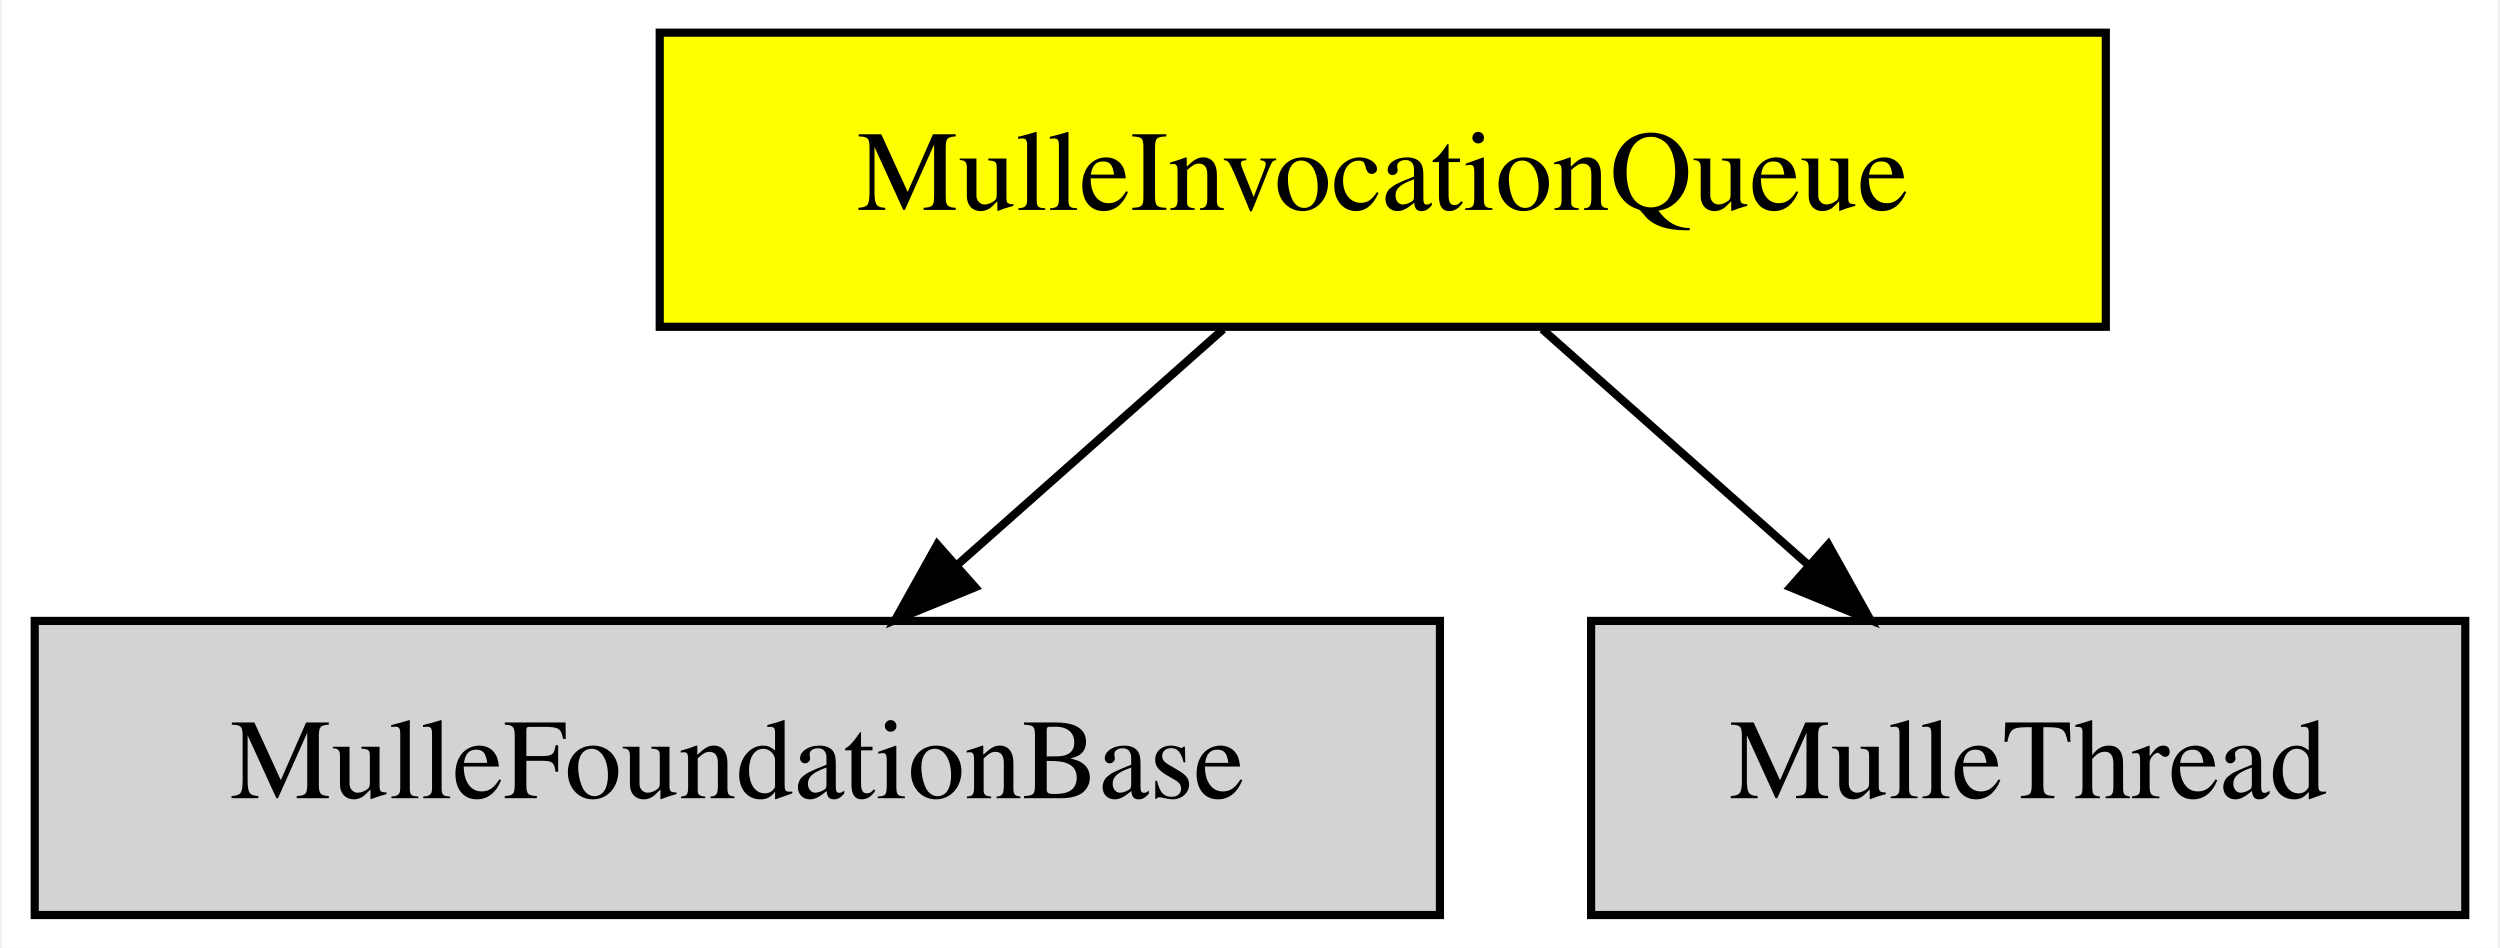
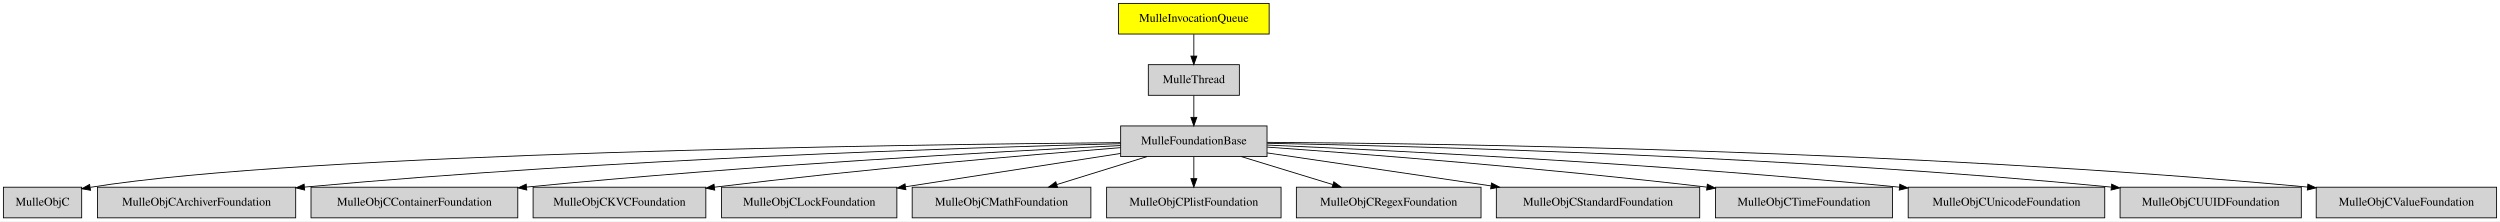
- <svg xmlns="http://www.w3.org/2000/svg" xmlns:xlink="http://www.w3.org/1999/xlink" width="306pt" height="116pt" viewBox="0.00 0.00 305.50 116.00">
-   <g id="graph0" class="graph" transform="scale(1 1) rotate(0) translate(4 112)">
-     <polygon fill="white" stroke="transparent" points="-4,4 -4,-112 301.5,-112 301.5,4 -4,4" />
+ <svg xmlns="http://www.w3.org/2000/svg" xmlns:xlink="http://www.w3.org/1999/xlink" width="2938pt" height="260pt" viewBox="0.00 0.00 2938.00 260.00">
+   <g id="graph0" class="graph" transform="scale(1 1) rotate(0) translate(4 256)">
+     <polygon fill="white" stroke="transparent" points="-4,4 -4,-256 2934,-256 2934,4 -4,4" />
    <g id="node1" class="node">
-       <polygon fill="yellow" stroke="black" points="253.5,-108 76.5,-108 76.5,-72 253.5,-72 253.5,-108" />
-       <text text-anchor="middle" x="165" y="-86.3" font-family="Times,serif" font-size="14.00">MulleInvocationQueue</text>
+       <polygon fill="yellow" stroke="black" points="1487.5,-252 1310.5,-252 1310.5,-216 1487.5,-216 1487.5,-252" />
+       <text text-anchor="middle" x="1399" y="-230.3" font-family="Times,serif" font-size="14.00">MulleInvocationQueue</text>
+     </g>
+     <g id="node16" class="node">
+       <g id="a_node16">
+         <a xlink:href="https://github.com/MulleFoundation/MulleThread" xlink:title="MulleThread">
+           <polygon fill="lightgrey" stroke="black" points="1452.5,-180 1345.5,-180 1345.5,-144 1452.5,-144 1452.5,-180" />
+           <text text-anchor="middle" x="1399" y="-158.3" font-family="Times,serif" font-size="14.00">MulleThread</text>
+         </a>
+       </g>
+     </g>
+     <g id="edge14" class="edge">
+       <path fill="none" stroke="black" d="M1399,-215.7C1399,-207.98 1399,-198.71 1399,-190.11" />
+       <polygon fill="black" stroke="black" points="1402.5,-190.1 1399,-180.1 1395.5,-190.1 1402.5,-190.1" />
    </g>
    <g id="node2" class="node">
      <g id="a_node2">
        <a xlink:href="https://github.com/MulleFoundation/MulleFoundationBase" xlink:title="MulleFoundationBase">
-           <polygon fill="lightgrey" stroke="black" points="172,-36 0,-36 0,0 172,0 172,-36" />
-           <text text-anchor="middle" x="86" y="-14.3" font-family="Times,serif" font-size="14.00">MulleFoundationBase</text>
+           <polygon fill="lightgrey" stroke="black" points="1485,-108 1313,-108 1313,-72 1485,-72 1485,-108" />
+           <text text-anchor="middle" x="1399" y="-86.3" font-family="Times,serif" font-size="14.00">MulleFoundationBase</text>
+         </a>
+       </g>
+     </g>
+     <g id="node3" class="node">
+       <g id="a_node3">
+         <a xlink:href="https://github.com/mulle-objc/MulleObjC" xlink:title="MulleObjC">
+           <polygon fill="lightgrey" stroke="black" points="92,-36 0,-36 0,0 92,0 92,-36" />
+           <text text-anchor="middle" x="46" y="-14.3" font-family="Times,serif" font-size="14.00">MulleObjC</text>
        </a>
      </g>
    </g>
    <g id="edge1" class="edge">
-       <path fill="none" stroke="black" d="M145.47,-71.7C135.62,-62.97 123.51,-52.24 112.8,-42.75" />
-       <polygon fill="black" stroke="black" points="115.11,-40.12 105.3,-36.1 110.47,-45.36 115.11,-40.12" />
+       <path fill="none" stroke="black" d="M1312.74,-88.38C1065.2,-86.17 354.73,-76.5 102.24,-35.87" />
+       <polygon fill="black" stroke="black" points="102.44,-32.36 92,-34.17 101.29,-39.26 102.44,-32.36" />
    </g>
-     <g id="node3" class="node">
-       <g id="a_node3">
-         <a xlink:href="https://github.com/MulleFoundation/MulleThread" xlink:title="MulleThread">
-           <polygon fill="lightgrey" stroke="black" points="297.5,-36 190.5,-36 190.5,0 297.5,0 297.5,-36" />
-           <text text-anchor="middle" x="244" y="-14.3" font-family="Times,serif" font-size="14.00">MulleThread</text>
+     <g id="node4" class="node">
+       <g id="a_node4">
+         <a xlink:href="https://github.com/MulleFoundation/MulleObjCArchiverFoundation@*" xlink:title="MulleObjCArchiverFoundation">
+           <polygon fill="lightgrey" stroke="black" points="343.5,-36 110.5,-36 110.5,0 343.5,0 343.5,-36" />
+           <text text-anchor="middle" x="227" y="-14.3" font-family="Times,serif" font-size="14.00">MulleObjCArchiverFoundation</text>
        </a>
      </g>
    </g>
    <g id="edge2" class="edge">
-       <path fill="none" stroke="black" d="M184.53,-71.7C194.38,-62.97 206.49,-52.24 217.2,-42.75" />
-       <polygon fill="black" stroke="black" points="219.53,-45.36 224.7,-36.1 214.89,-40.12 219.53,-45.36" />
+       <path fill="none" stroke="black" d="M1312.98,-87.11C1135.52,-82.67 715.75,-69.4 353.89,-36.13" />
+       <polygon fill="black" stroke="black" points="354.02,-32.63 343.74,-35.19 353.37,-39.6 354.02,-32.63" />
+     </g>
+     <g id="node5" class="node">
+       <g id="a_node5">
+         <a xlink:href="https://github.com/MulleFoundation/MulleObjCContainerFoundation@*" xlink:title="MulleObjCContainerFoundation">
+           <polygon fill="lightgrey" stroke="black" points="604.5,-36 361.5,-36 361.5,0 604.5,0 604.5,-36" />
+           <text text-anchor="middle" x="483" y="-14.3" font-family="Times,serif" font-size="14.00">MulleObjCContainerFoundation</text>
+         </a>
+       </g>
+     </g>
+     <g id="edge3" class="edge">
+       <path fill="none" stroke="black" d="M1312.79,-84.96C1169.82,-77.86 874.45,-61.55 614.76,-36.14" />
+       <polygon fill="black" stroke="black" points="615.06,-32.65 604.76,-35.16 614.37,-39.62 615.06,-32.65" />
+     </g>
+     <g id="node6" class="node">
+       <g id="a_node6">
+         <a xlink:href="https://github.com/MulleFoundation/MulleObjCKVCFoundation@*" xlink:title="MulleObjCKVCFoundation">
+           <polygon fill="lightgrey" stroke="black" points="825.5,-36 622.5,-36 622.5,0 825.5,0 825.5,-36" />
+           <text text-anchor="middle" x="724" y="-14.3" font-family="Times,serif" font-size="14.00">MulleObjCKVCFoundation</text>
+         </a>
+       </g>
+     </g>
+     <g id="edge4" class="edge">
+       <path fill="none" stroke="black" d="M1312.83,-82.47C1204.12,-73.88 1011.19,-57.47 835.53,-36.02" />
+       <polygon fill="black" stroke="black" points="835.94,-32.55 825.59,-34.8 835.09,-39.49 835.94,-32.55" />
+     </g>
+     <g id="node7" class="node">
+       <g id="a_node7">
+         <a xlink:href="https://github.com/MulleFoundation/MulleObjCLockFoundation@*" xlink:title="MulleObjCLockFoundation">
+           <polygon fill="lightgrey" stroke="black" points="1050,-36 844,-36 844,0 1050,0 1050,-36" />
+           <text text-anchor="middle" x="947" y="-14.3" font-family="Times,serif" font-size="14.00">MulleObjCLockFoundation</text>
+         </a>
+       </g>
+     </g>
+     <g id="edge5" class="edge">
+       <path fill="none" stroke="black" d="M1312.92,-75.67C1241.19,-64.56 1138.47,-48.65 1060.11,-36.52" />
+       <polygon fill="black" stroke="black" points="1060.61,-33.05 1050.19,-34.98 1059.54,-39.97 1060.61,-33.05" />
+     </g>
+     <g id="node8" class="node">
+       <g id="a_node8">
+         <a xlink:href="https://github.com/MulleFoundation/MulleObjCMathFoundation@*" xlink:title="MulleObjCMathFoundation">
+           <polygon fill="lightgrey" stroke="black" points="1278,-36 1068,-36 1068,0 1278,0 1278,-36" />
+           <text text-anchor="middle" x="1173" y="-14.3" font-family="Times,serif" font-size="14.00">MulleObjCMathFoundation</text>
+         </a>
+       </g>
+     </g>
+     <g id="edge6" class="edge">
+       <path fill="none" stroke="black" d="M1344,-71.97C1312.01,-62.06 1271.52,-49.51 1237.96,-39.12" />
+       <polygon fill="black" stroke="black" points="1238.83,-35.73 1228.24,-36.11 1236.76,-42.41 1238.83,-35.73" />
+     </g>
+     <g id="node9" class="node">
+       <g id="a_node9">
+         <a xlink:href="https://github.com/MulleFoundation/MulleObjCPlistFoundation@*" xlink:title="MulleObjCPlistFoundation">
+           <polygon fill="lightgrey" stroke="black" points="1501.5,-36 1296.5,-36 1296.5,0 1501.5,0 1501.5,-36" />
+           <text text-anchor="middle" x="1399" y="-14.3" font-family="Times,serif" font-size="14.00">MulleObjCPlistFoundation</text>
+         </a>
+       </g>
+     </g>
+     <g id="edge7" class="edge">
+       <path fill="none" stroke="black" d="M1399,-71.7C1399,-63.98 1399,-54.71 1399,-46.11" />
+       <polygon fill="black" stroke="black" points="1402.5,-46.1 1399,-36.1 1395.5,-46.1 1402.5,-46.1" />
+     </g>
+     <g id="node10" class="node">
+       <g id="a_node10">
+         <a xlink:href="https://github.com/MulleFoundation/MulleObjCRegexFoundation" xlink:title="MulleObjCRegexFoundation">
+           <polygon fill="lightgrey" stroke="black" points="1736.5,-36 1519.5,-36 1519.5,0 1736.5,0 1736.5,-36" />
+           <text text-anchor="middle" x="1628" y="-14.3" font-family="Times,serif" font-size="14.00">MulleObjCRegexFoundation</text>
+         </a>
+       </g>
+     </g>
+     <g id="edge8" class="edge">
+       <path fill="none" stroke="black" d="M1454.73,-71.97C1487.14,-62.06 1528.18,-49.51 1562.18,-39.12" />
+       <polygon fill="black" stroke="black" points="1563.48,-42.38 1572.02,-36.11 1561.44,-35.69 1563.48,-42.38" />
+     </g>
+     <g id="node11" class="node">
+       <g id="a_node11">
+         <a xlink:href="https://github.com/MulleFoundation/MulleObjCStandardFoundation@*" xlink:title="MulleObjCStandardFoundation">
+           <polygon fill="lightgrey" stroke="black" points="1993.5,-36 1754.5,-36 1754.5,0 1993.5,0 1993.5,-36" />
+           <text text-anchor="middle" x="1874" y="-14.3" font-family="Times,serif" font-size="14.00">MulleObjCStandardFoundation</text>
+         </a>
+       </g>
+     </g>
+     <g id="edge9" class="edge">
+       <path fill="none" stroke="black" d="M1485.02,-76.32C1558.49,-65.5 1665.17,-49.78 1748.23,-37.54" />
+       <polygon fill="black" stroke="black" points="1748.85,-40.98 1758.23,-36.06 1747.83,-34.06 1748.85,-40.98" />
+     </g>
+     <g id="node12" class="node">
+       <g id="a_node12">
+         <a xlink:href="https://github.com/MulleFoundation/MulleObjCTimeFoundation@*" xlink:title="MulleObjCTimeFoundation">
+           <polygon fill="lightgrey" stroke="black" points="2220,-36 2012,-36 2012,0 2220,0 2220,-36" />
+           <text text-anchor="middle" x="2116" y="-14.3" font-family="Times,serif" font-size="14.00">MulleObjCTimeFoundation</text>
+         </a>
+       </g>
+     </g>
+     <g id="edge10" class="edge">
+       <path fill="none" stroke="black" d="M1485.19,-83.12C1600.47,-74.88 1811.45,-58.48 2001.78,-36.1" />
+       <polygon fill="black" stroke="black" points="2002.46,-39.55 2011.97,-34.9 2001.63,-32.6 2002.46,-39.55" />
+     </g>
+     <g id="node13" class="node">
+       <g id="a_node13">
+         <a xlink:href="https://github.com/MulleFoundation/MulleObjCUnicodeFoundation@*" xlink:title="MulleObjCUnicodeFoundation">
+           <polygon fill="lightgrey" stroke="black" points="2469.5,-36 2238.5,-36 2238.5,0 2469.5,0 2469.5,-36" />
+           <text text-anchor="middle" x="2354" y="-14.3" font-family="Times,serif" font-size="14.00">MulleObjCUnicodeFoundation</text>
+         </a>
+       </g>
+     </g>
+     <g id="edge11" class="edge">
+       <path fill="none" stroke="black" d="M1485.2,-85.53C1634.33,-79.07 1950.33,-63.42 2227.98,-36.06" />
+       <polygon fill="black" stroke="black" points="2228.65,-39.51 2238.26,-35.04 2227.96,-32.54 2228.65,-39.51" />
+     </g>
+     <g id="node14" class="node">
+       <g id="a_node14">
+         <a xlink:href="https://github.com/MulleFoundation/MulleObjCUUIDFoundation@*" xlink:title="MulleObjCUUIDFoundation">
+           <polygon fill="lightgrey" stroke="black" points="2700.5,-36 2487.5,-36 2487.5,0 2700.5,0 2700.5,-36" />
+           <text text-anchor="middle" x="2594" y="-14.3" font-family="Times,serif" font-size="14.00">MulleObjCUUIDFoundation</text>
+         </a>
+       </g>
+     </g>
+     <g id="edge12" class="edge">
+       <path fill="none" stroke="black" d="M1485.31,-87.63C1667.02,-84.11 2102.52,-72.41 2477,-36.14" />
+       <polygon fill="black" stroke="black" points="2477.61,-39.6 2487.23,-35.15 2476.93,-32.63 2477.61,-39.6" />
+     </g>
+     <g id="node15" class="node">
+       <g id="a_node15">
+         <a xlink:href="https://github.com/MulleFoundation/MulleObjCValueFoundation@*" xlink:title="MulleObjCValueFoundation">
+           <polygon fill="lightgrey" stroke="black" points="2930,-36 2718,-36 2718,0 2930,0 2930,-36" />
+           <text text-anchor="middle" x="2824" y="-14.3" font-family="Times,serif" font-size="14.00">MulleObjCValueFoundation</text>
+         </a>
+       </g>
+     </g>
+     <g id="edge13" class="edge">
+       <path fill="none" stroke="black" d="M1485.11,-88.72C1693.54,-87.35 2241.8,-79.61 2707.89,-36.15" />
+       <polygon fill="black" stroke="black" points="2708.22,-39.63 2717.85,-35.21 2707.57,-32.66 2708.22,-39.63" />
+     </g>
+     <g id="edge15" class="edge">
+       <path fill="none" stroke="black" d="M1399,-143.7C1399,-135.98 1399,-126.71 1399,-118.11" />
+       <polygon fill="black" stroke="black" points="1402.5,-118.1 1399,-108.1 1395.5,-118.1 1402.5,-118.1" />
    </g>
  </g>
</svg>
